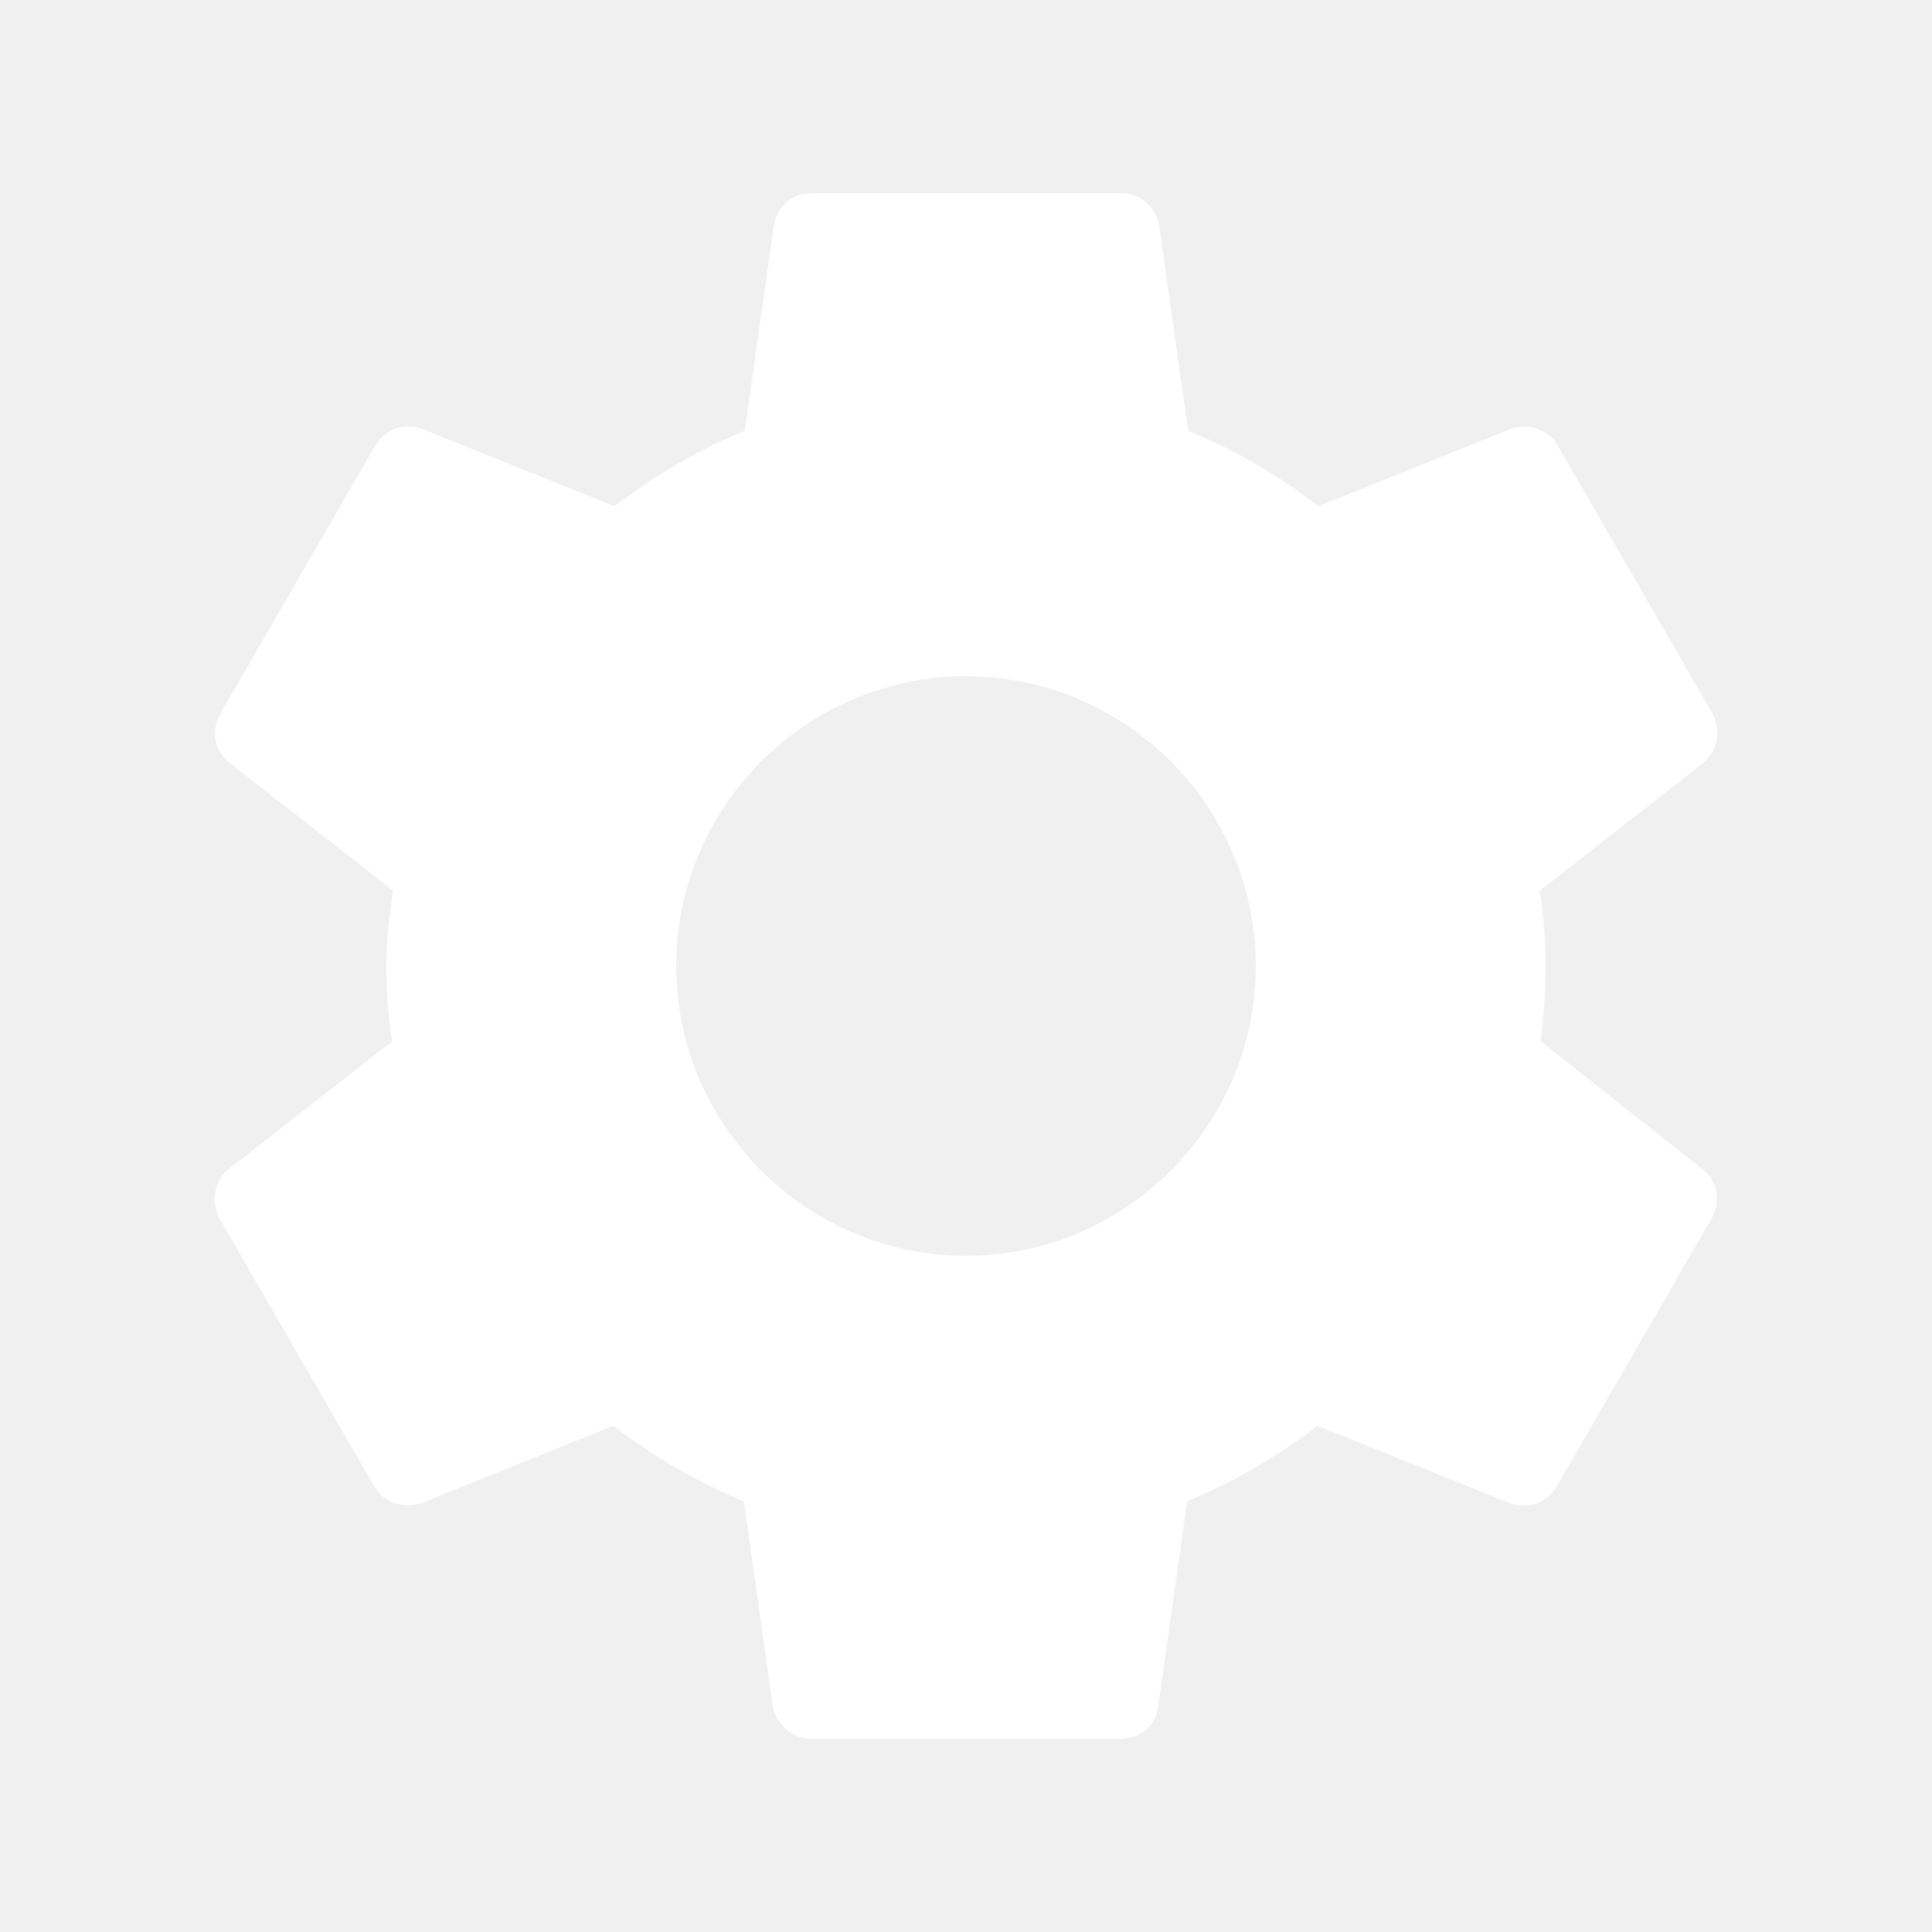
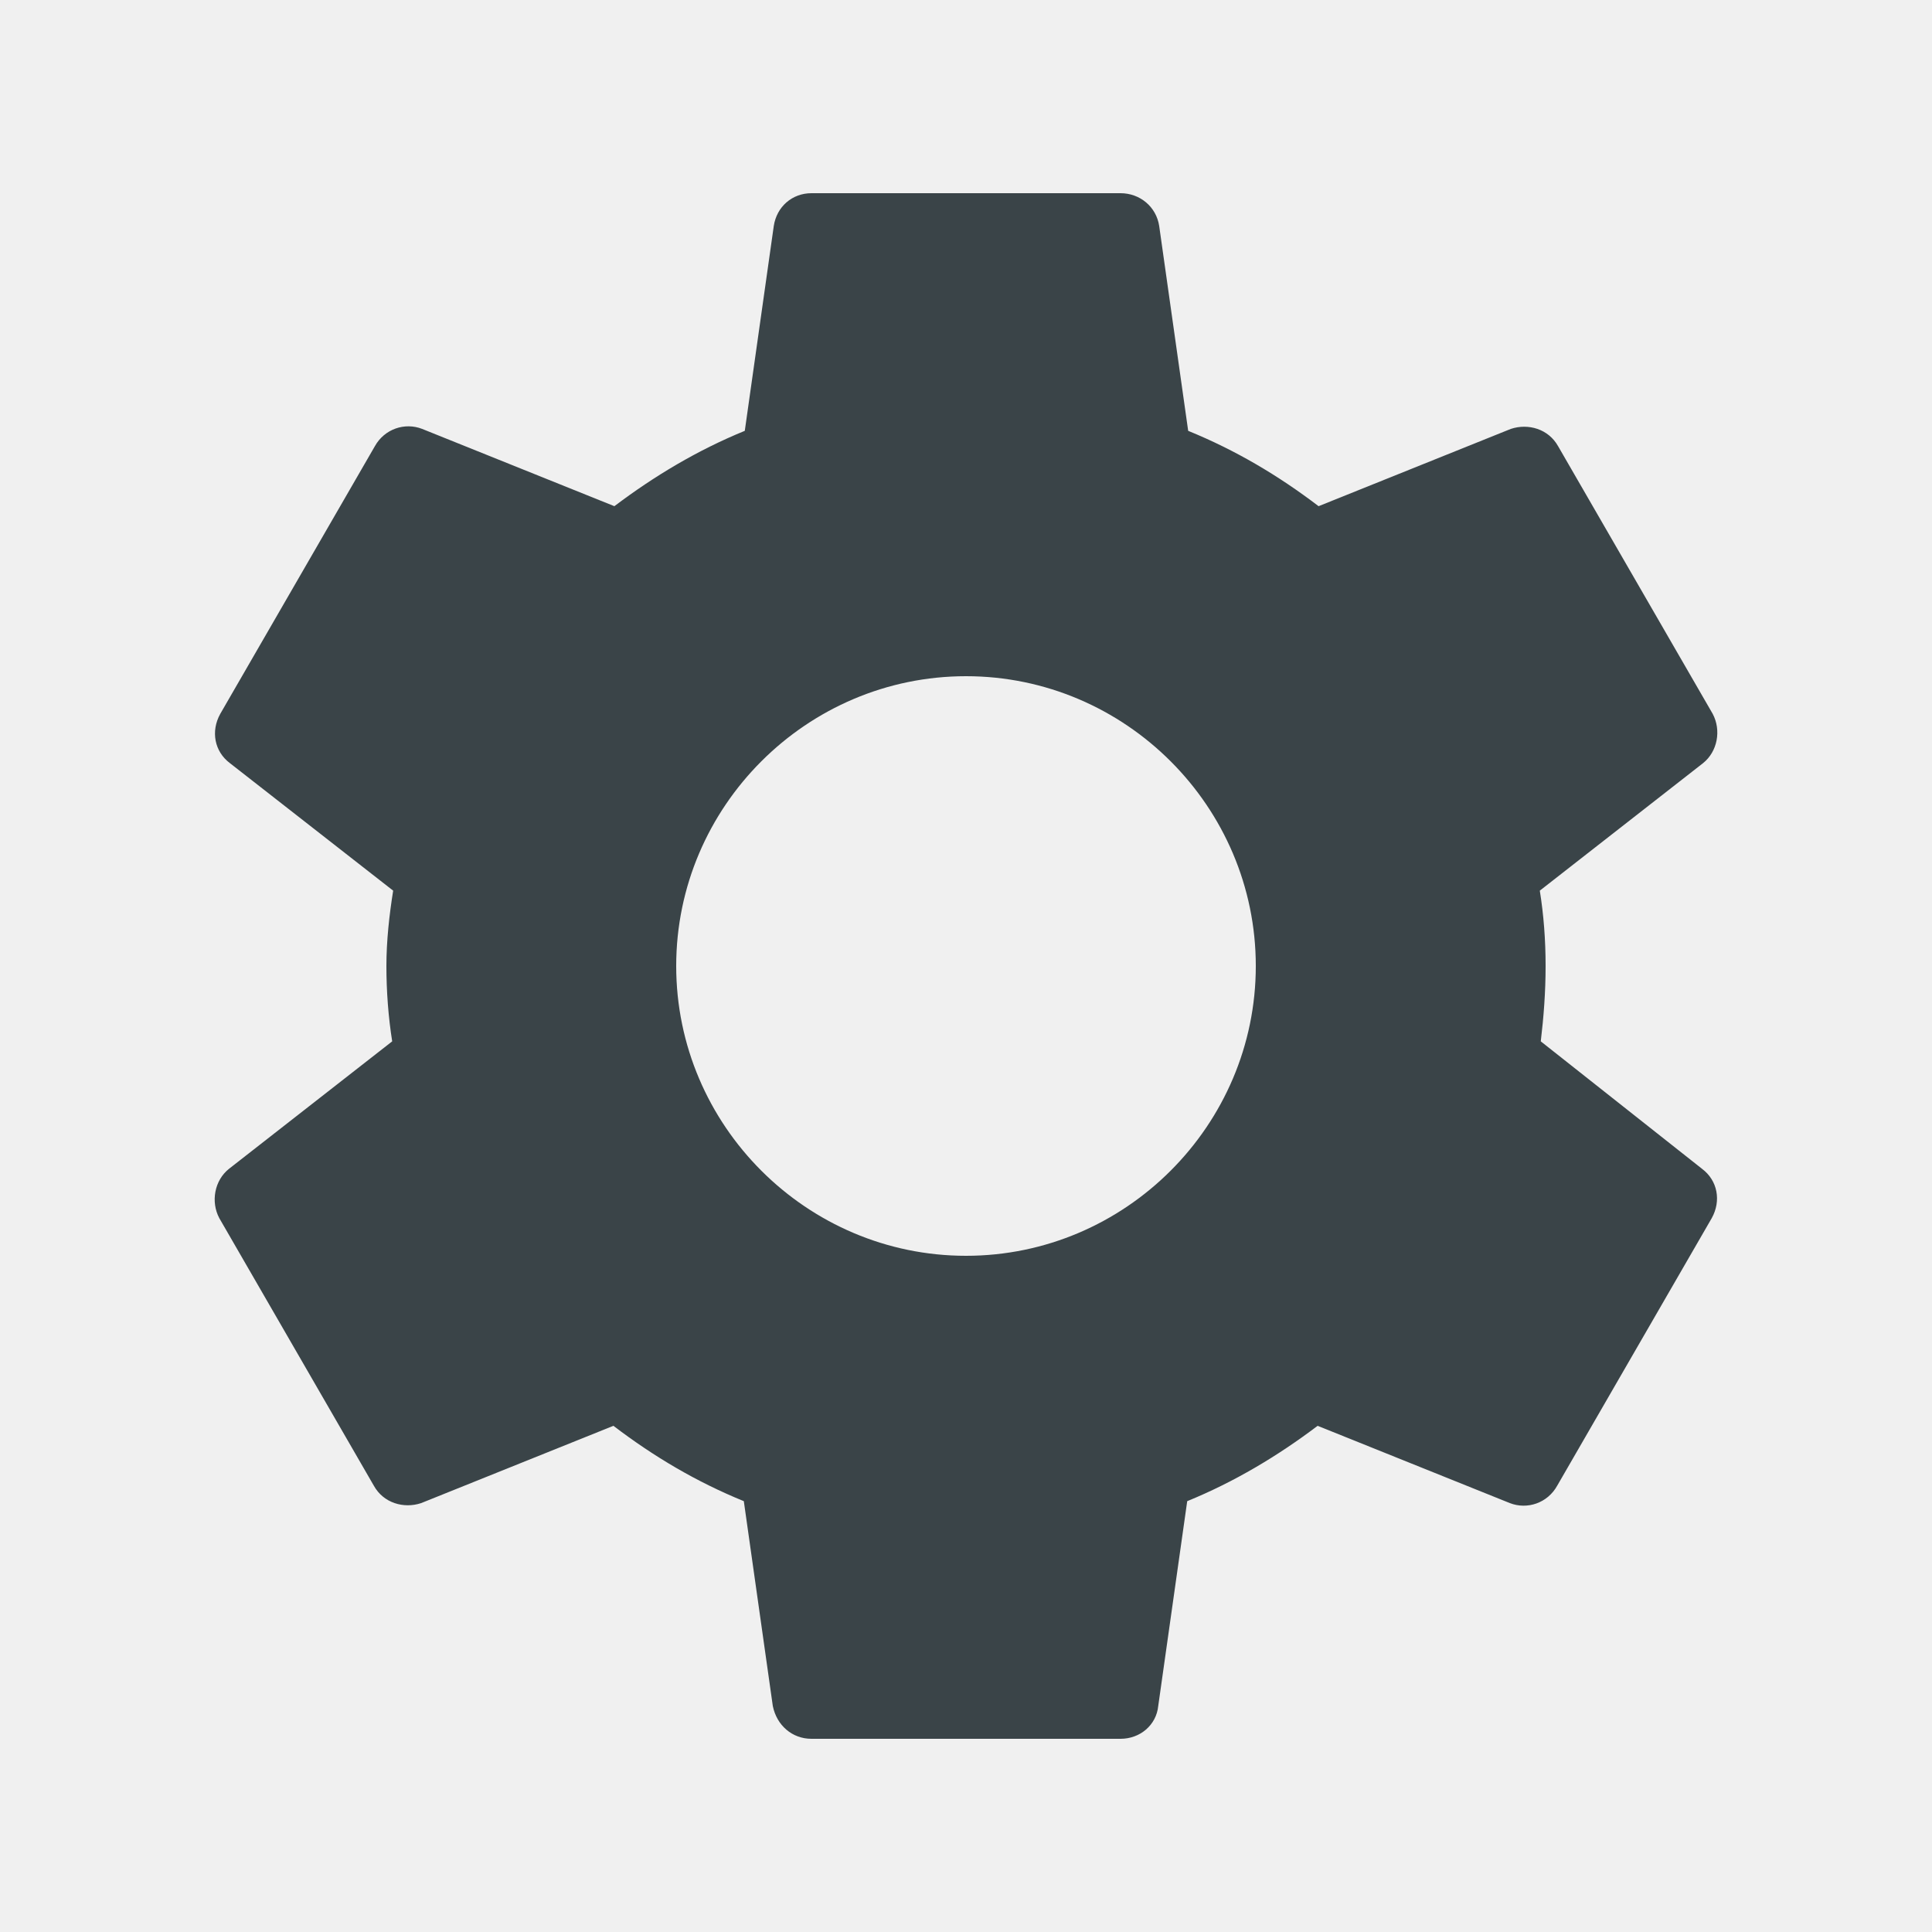
- <svg xmlns="http://www.w3.org/2000/svg" width="20" height="20" viewBox="0 0 20 20" fill="white">
+ <svg xmlns="http://www.w3.org/2000/svg" width="20" height="20" viewBox="0 0 20 20" fill="#3a4448">
  <path fill="none" d="M0 0h20v20H0V0z" />
  <path d="M15.95 10.78c.03-.25.05-.51.05-.78s-.02-.53-.06-.78l1.69-1.32c.15-.12.19-.34.1-.51l-1.6-2.77c-.1-.18-.31-.24-.49-.18l-1.99.8c-.42-.32-.86-.58-1.35-.78L12 2.34c-.03-.2-.2-.34-.4-.34H8.4c-.2 0-.36.14-.39.34l-.3 2.12c-.49.2-.94.47-1.35.78l-1.99-.8c-.18-.07-.39 0-.49.18l-1.6 2.77c-.1.18-.06.39.1.51l1.69 1.32c-.04.25-.07.52-.07.78s.02.53.06.78L2.37 12.1c-.15.12-.19.34-.1.51l1.6 2.77c.1.18.31.24.49.18l1.99-.8c.42.32.86.58 1.35.78l.3 2.12c.04.2.2.34.4.34h3.2c.2 0 .37-.14.39-.34l.3-2.12c.49-.2.94-.47 1.35-.78l1.99.8c.18.07.39 0 .49-.18l1.6-2.77c.1-.18.06-.39-.1-.51l-1.67-1.32zM10 13c-1.65 0-3-1.35-3-3s1.35-3 3-3 3 1.35 3 3-1.35 3-3 3z" />
</svg>
